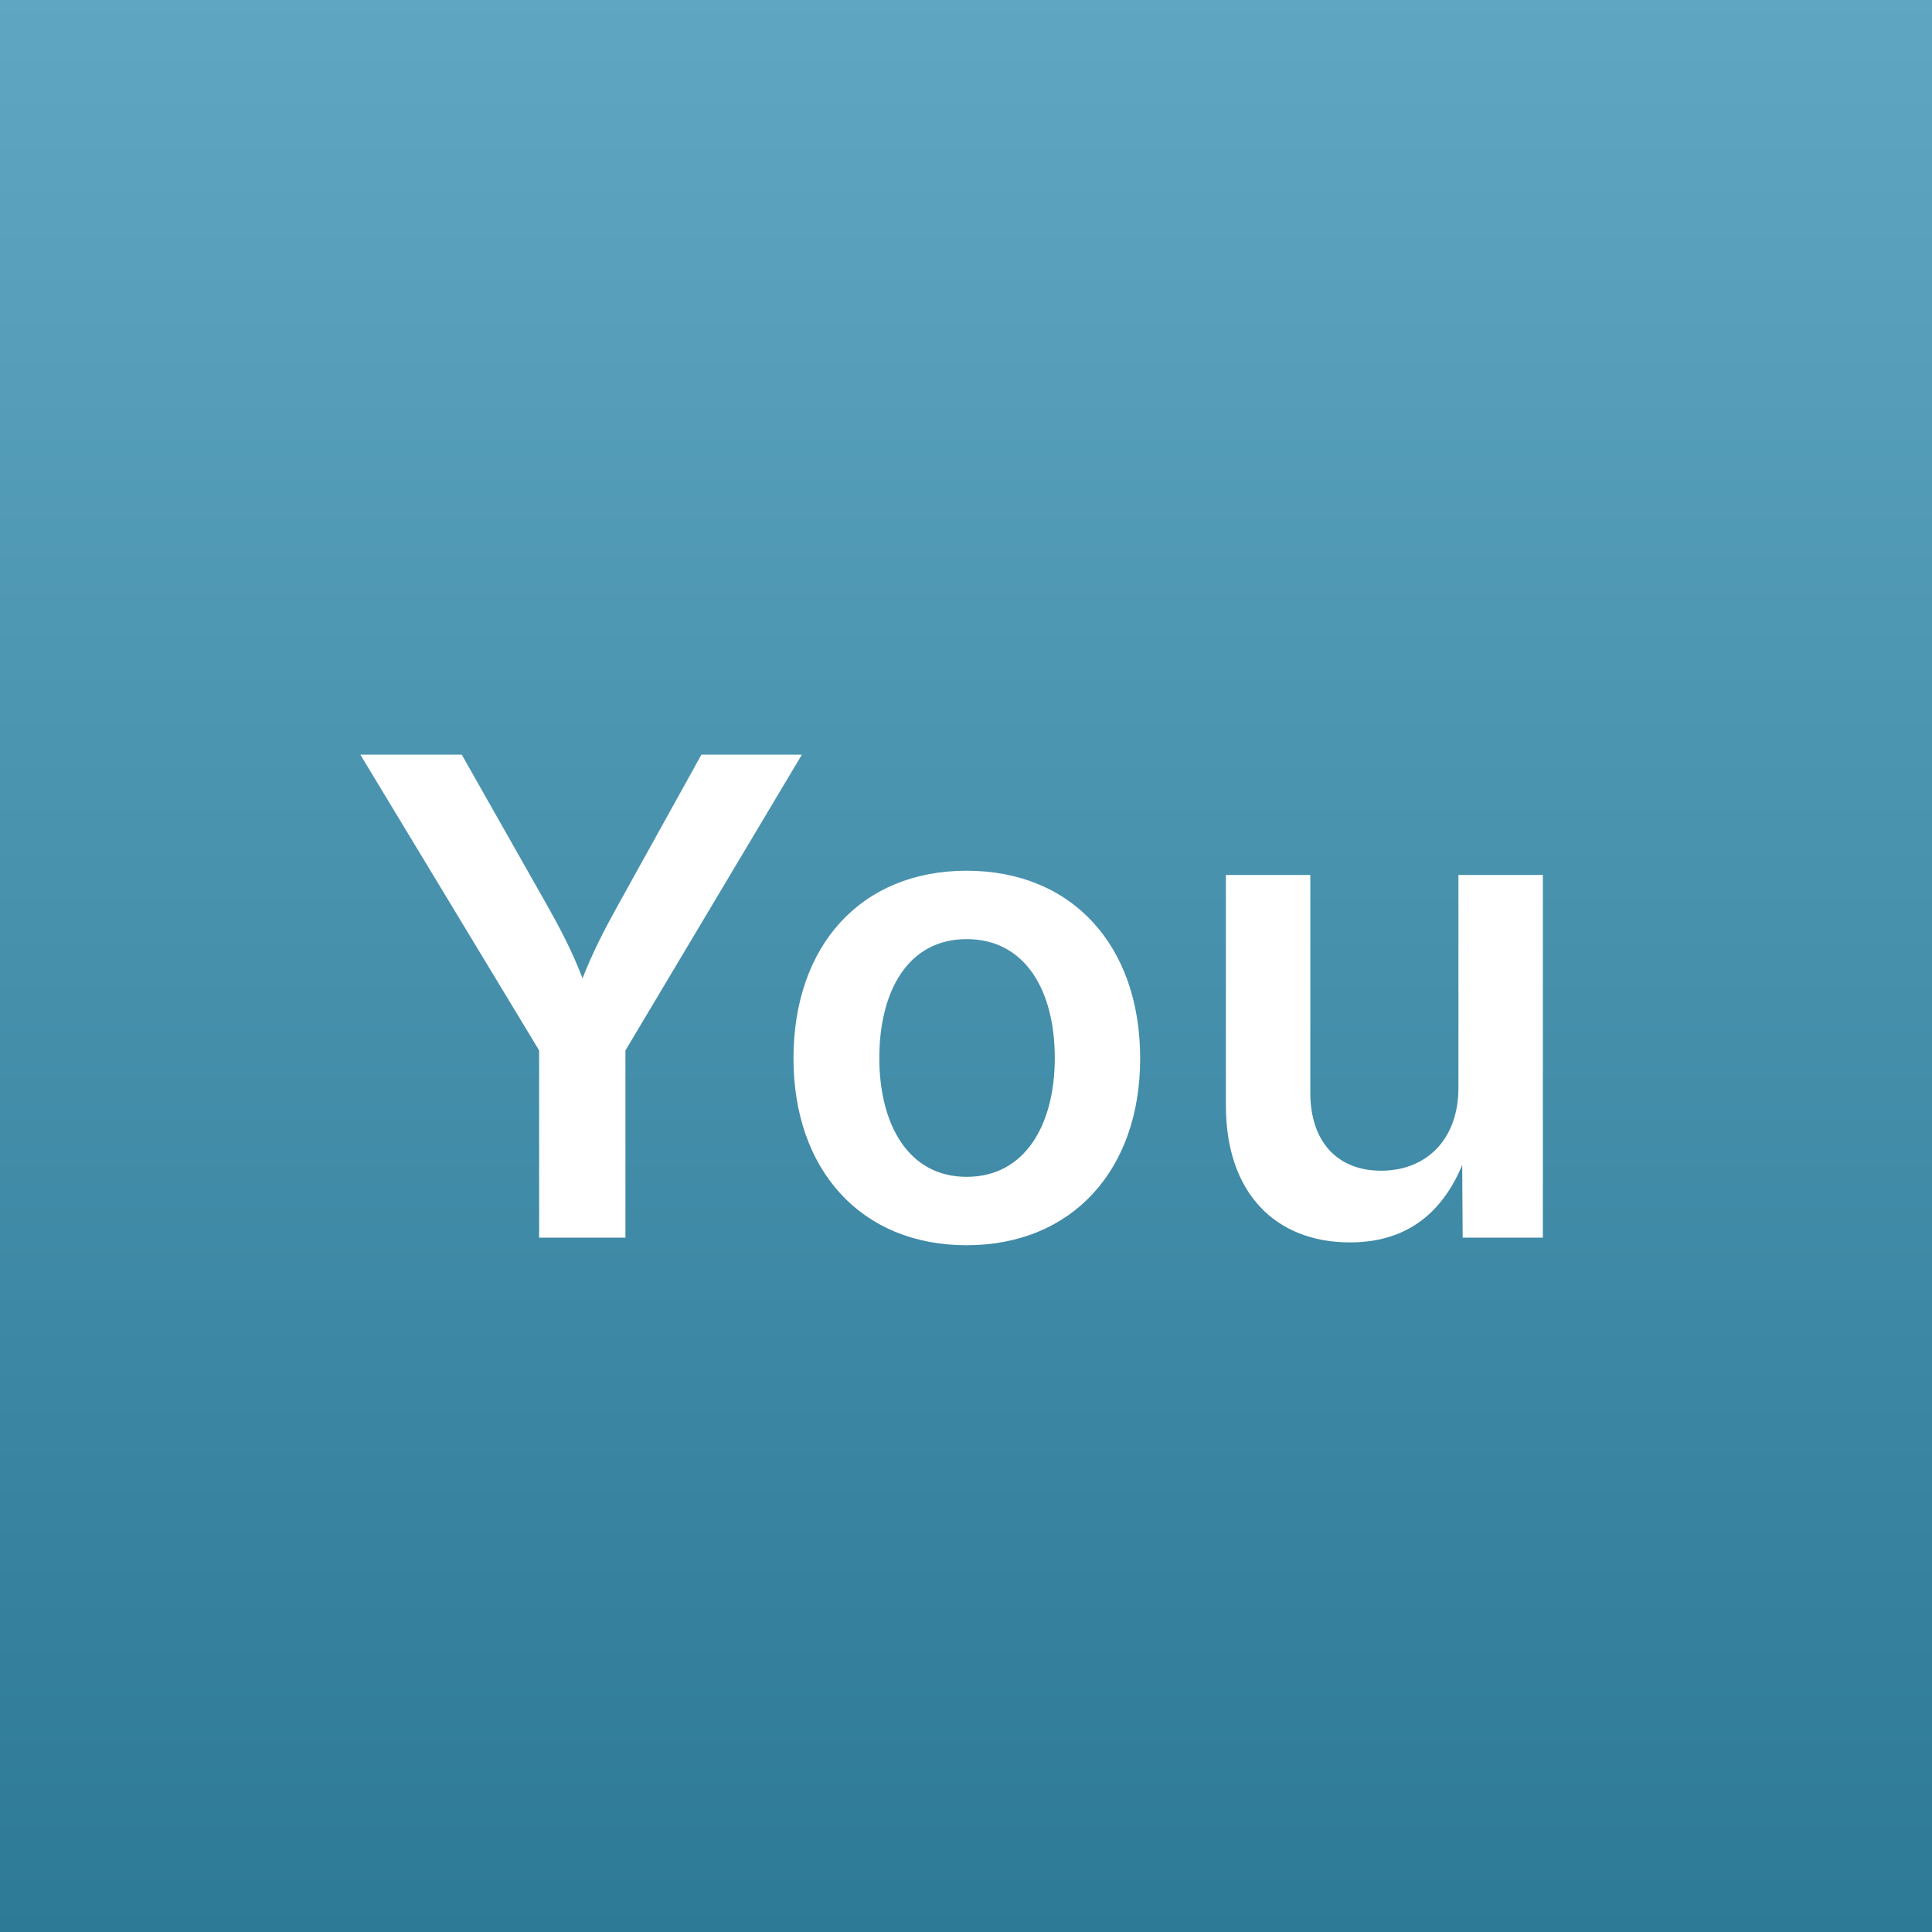
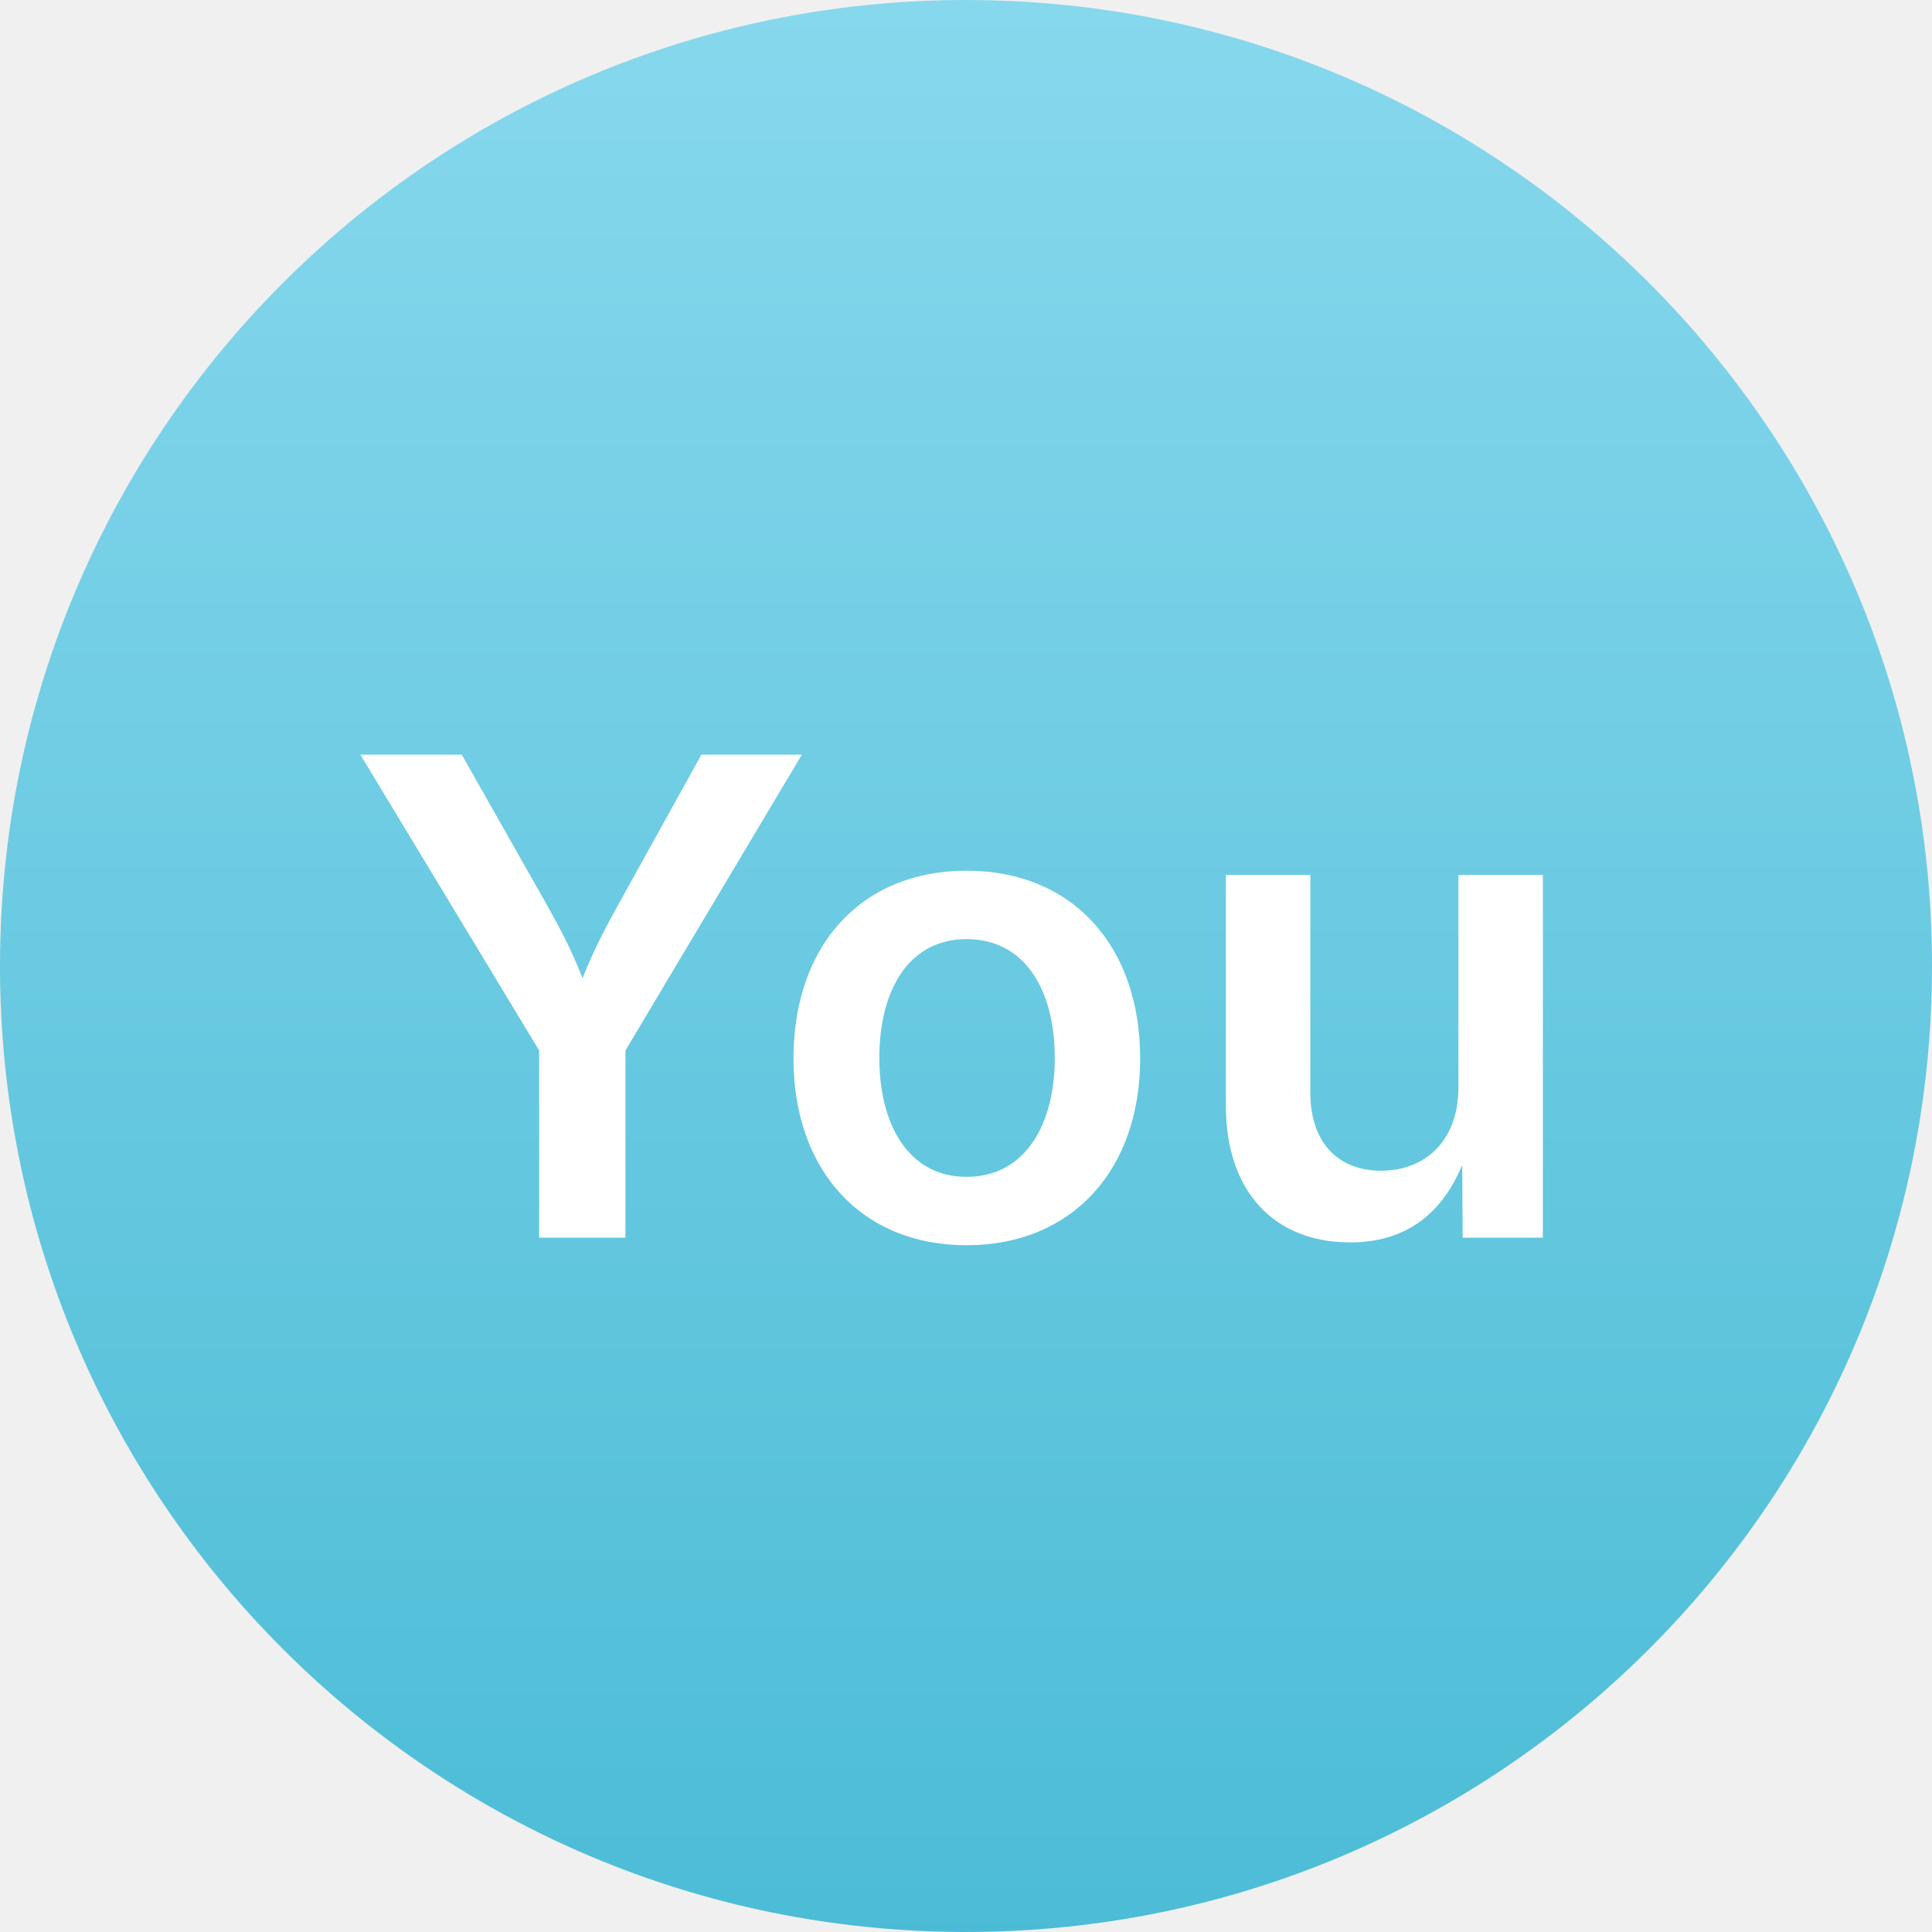
<svg xmlns="http://www.w3.org/2000/svg" viewBox="0 0 64 64" width="64" height="64">
  <defs>
-     <linearGradient id="sea" x1="0" y1="0" x2="0" y2="1">
-       <stop offset="0%" stop-color="#5fa6c2" />
-       <stop offset="100%" stop-color="#2d7a96" />
+     <linearGradient id="sky" x1="0" y1="0" x2="0" y2="1">
+       <stop offset="0%" stop-color="#87d8ed" />
+       <stop offset="100%" stop-color="#4cbcd6" />
    </linearGradient>
  </defs>
-   <rect width="64" height="64" fill="url(#sea)" />
+   <circle cx="32" cy="32" r="32" fill="url(#sky)" />
  <text x="32" y="41" font-family="Inter, 'Segoe UI', -apple-system, BlinkMacSystemFont, sans-serif" font-size="22" font-weight="600" fill="#ffffff" text-anchor="middle" letter-spacing="0.4">You</text>
</svg>
